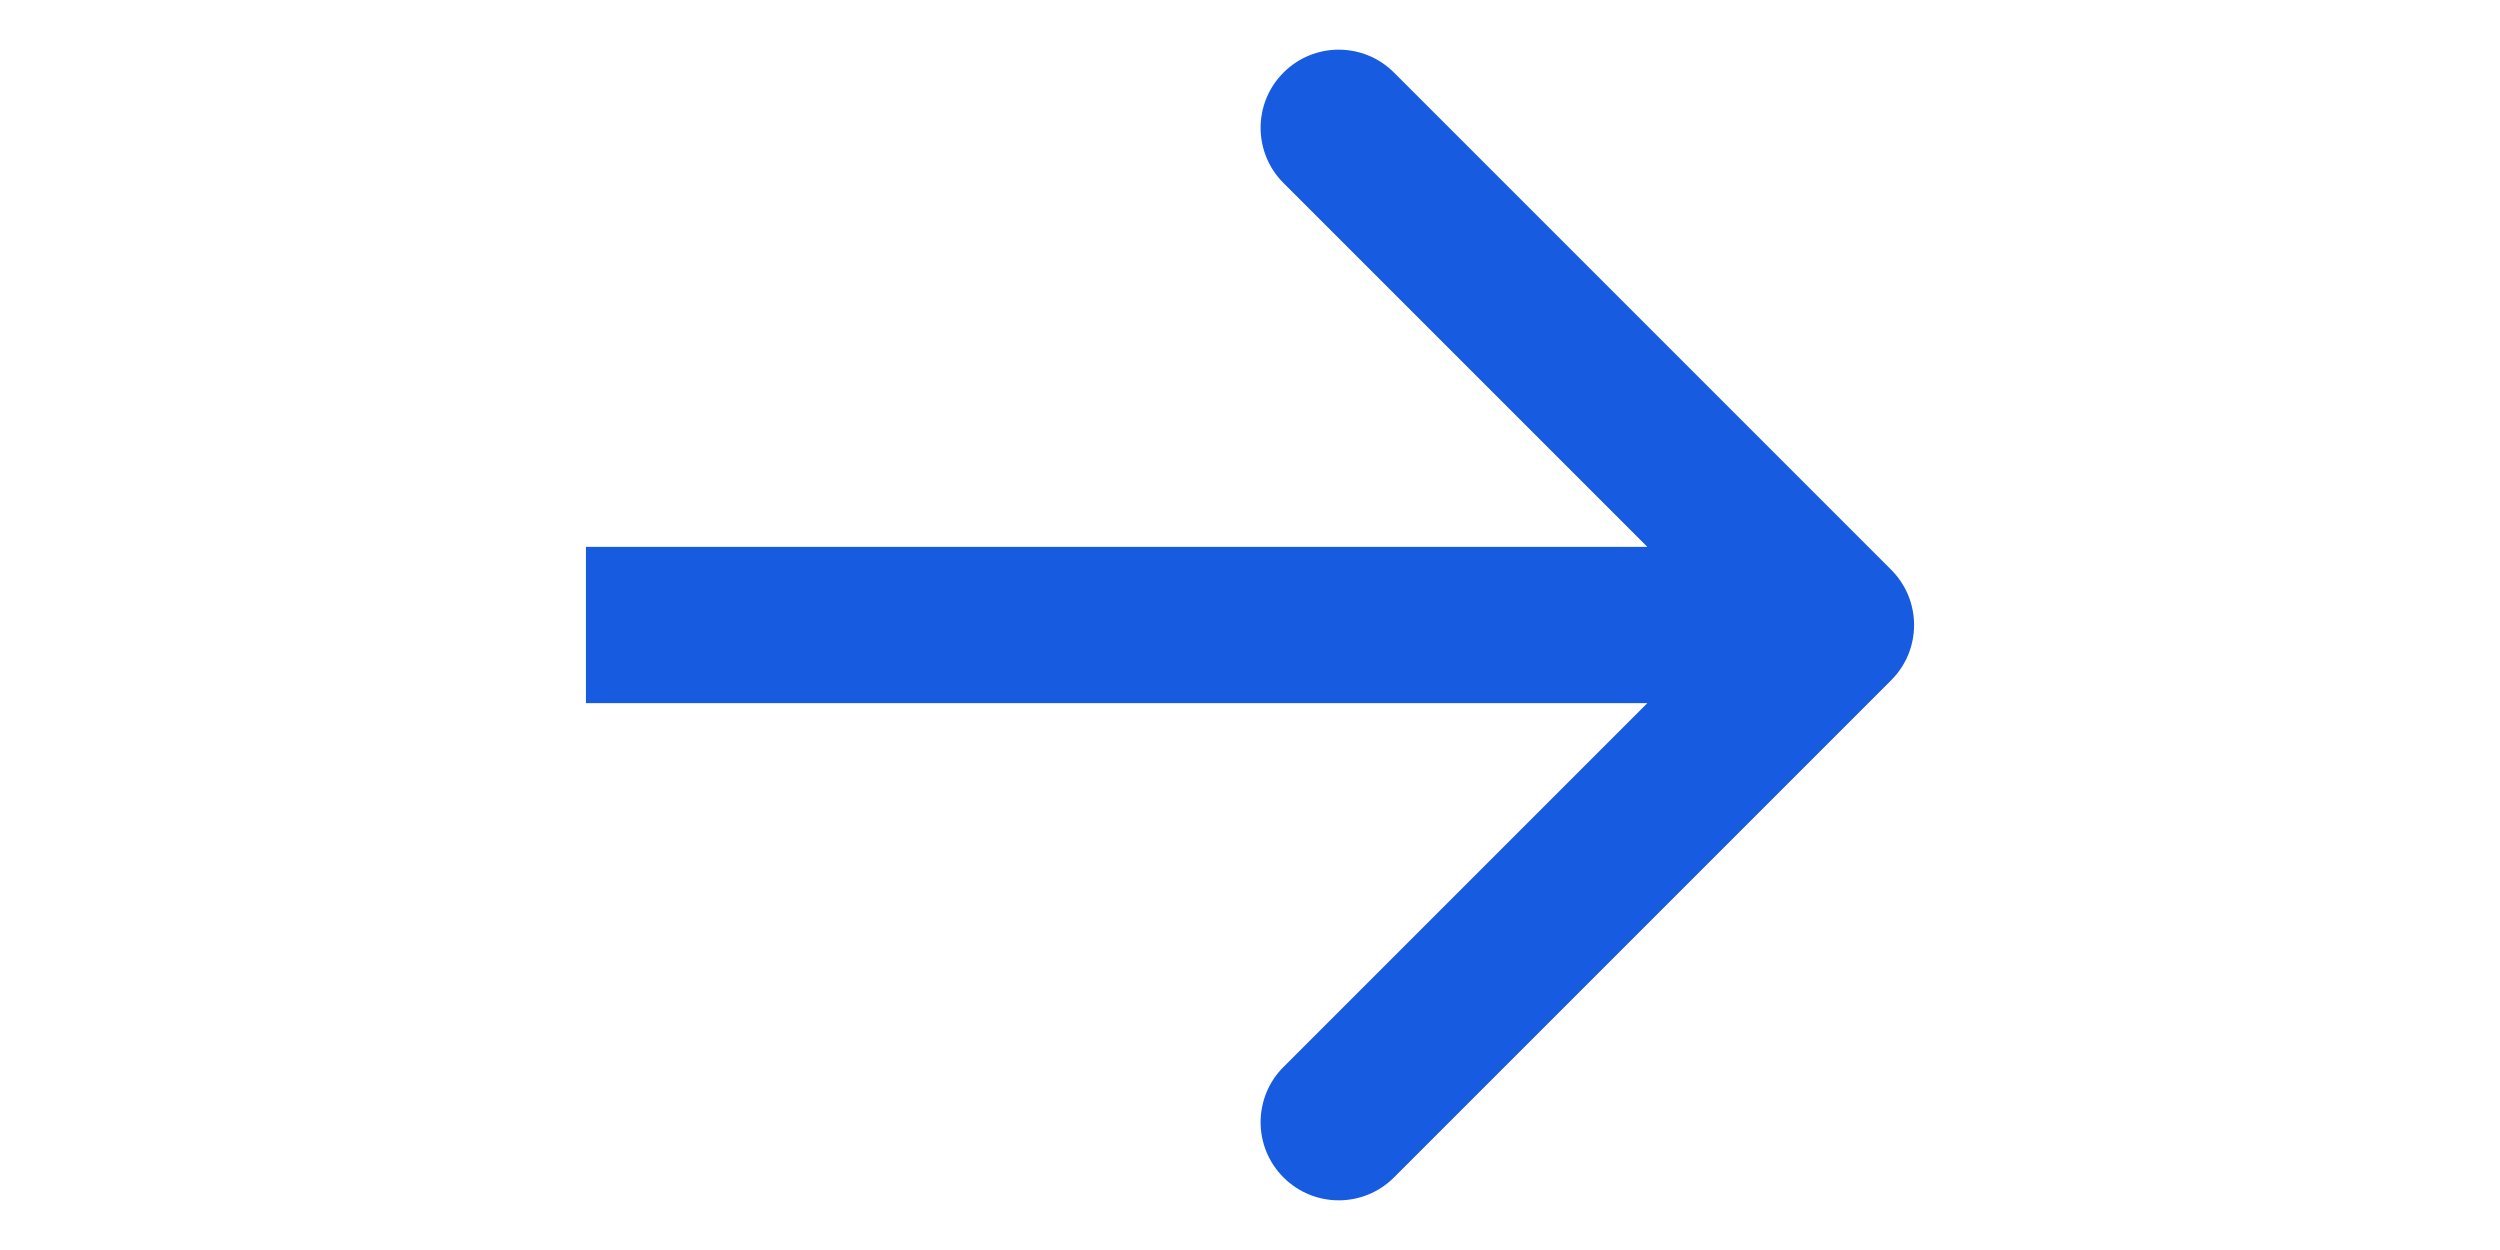
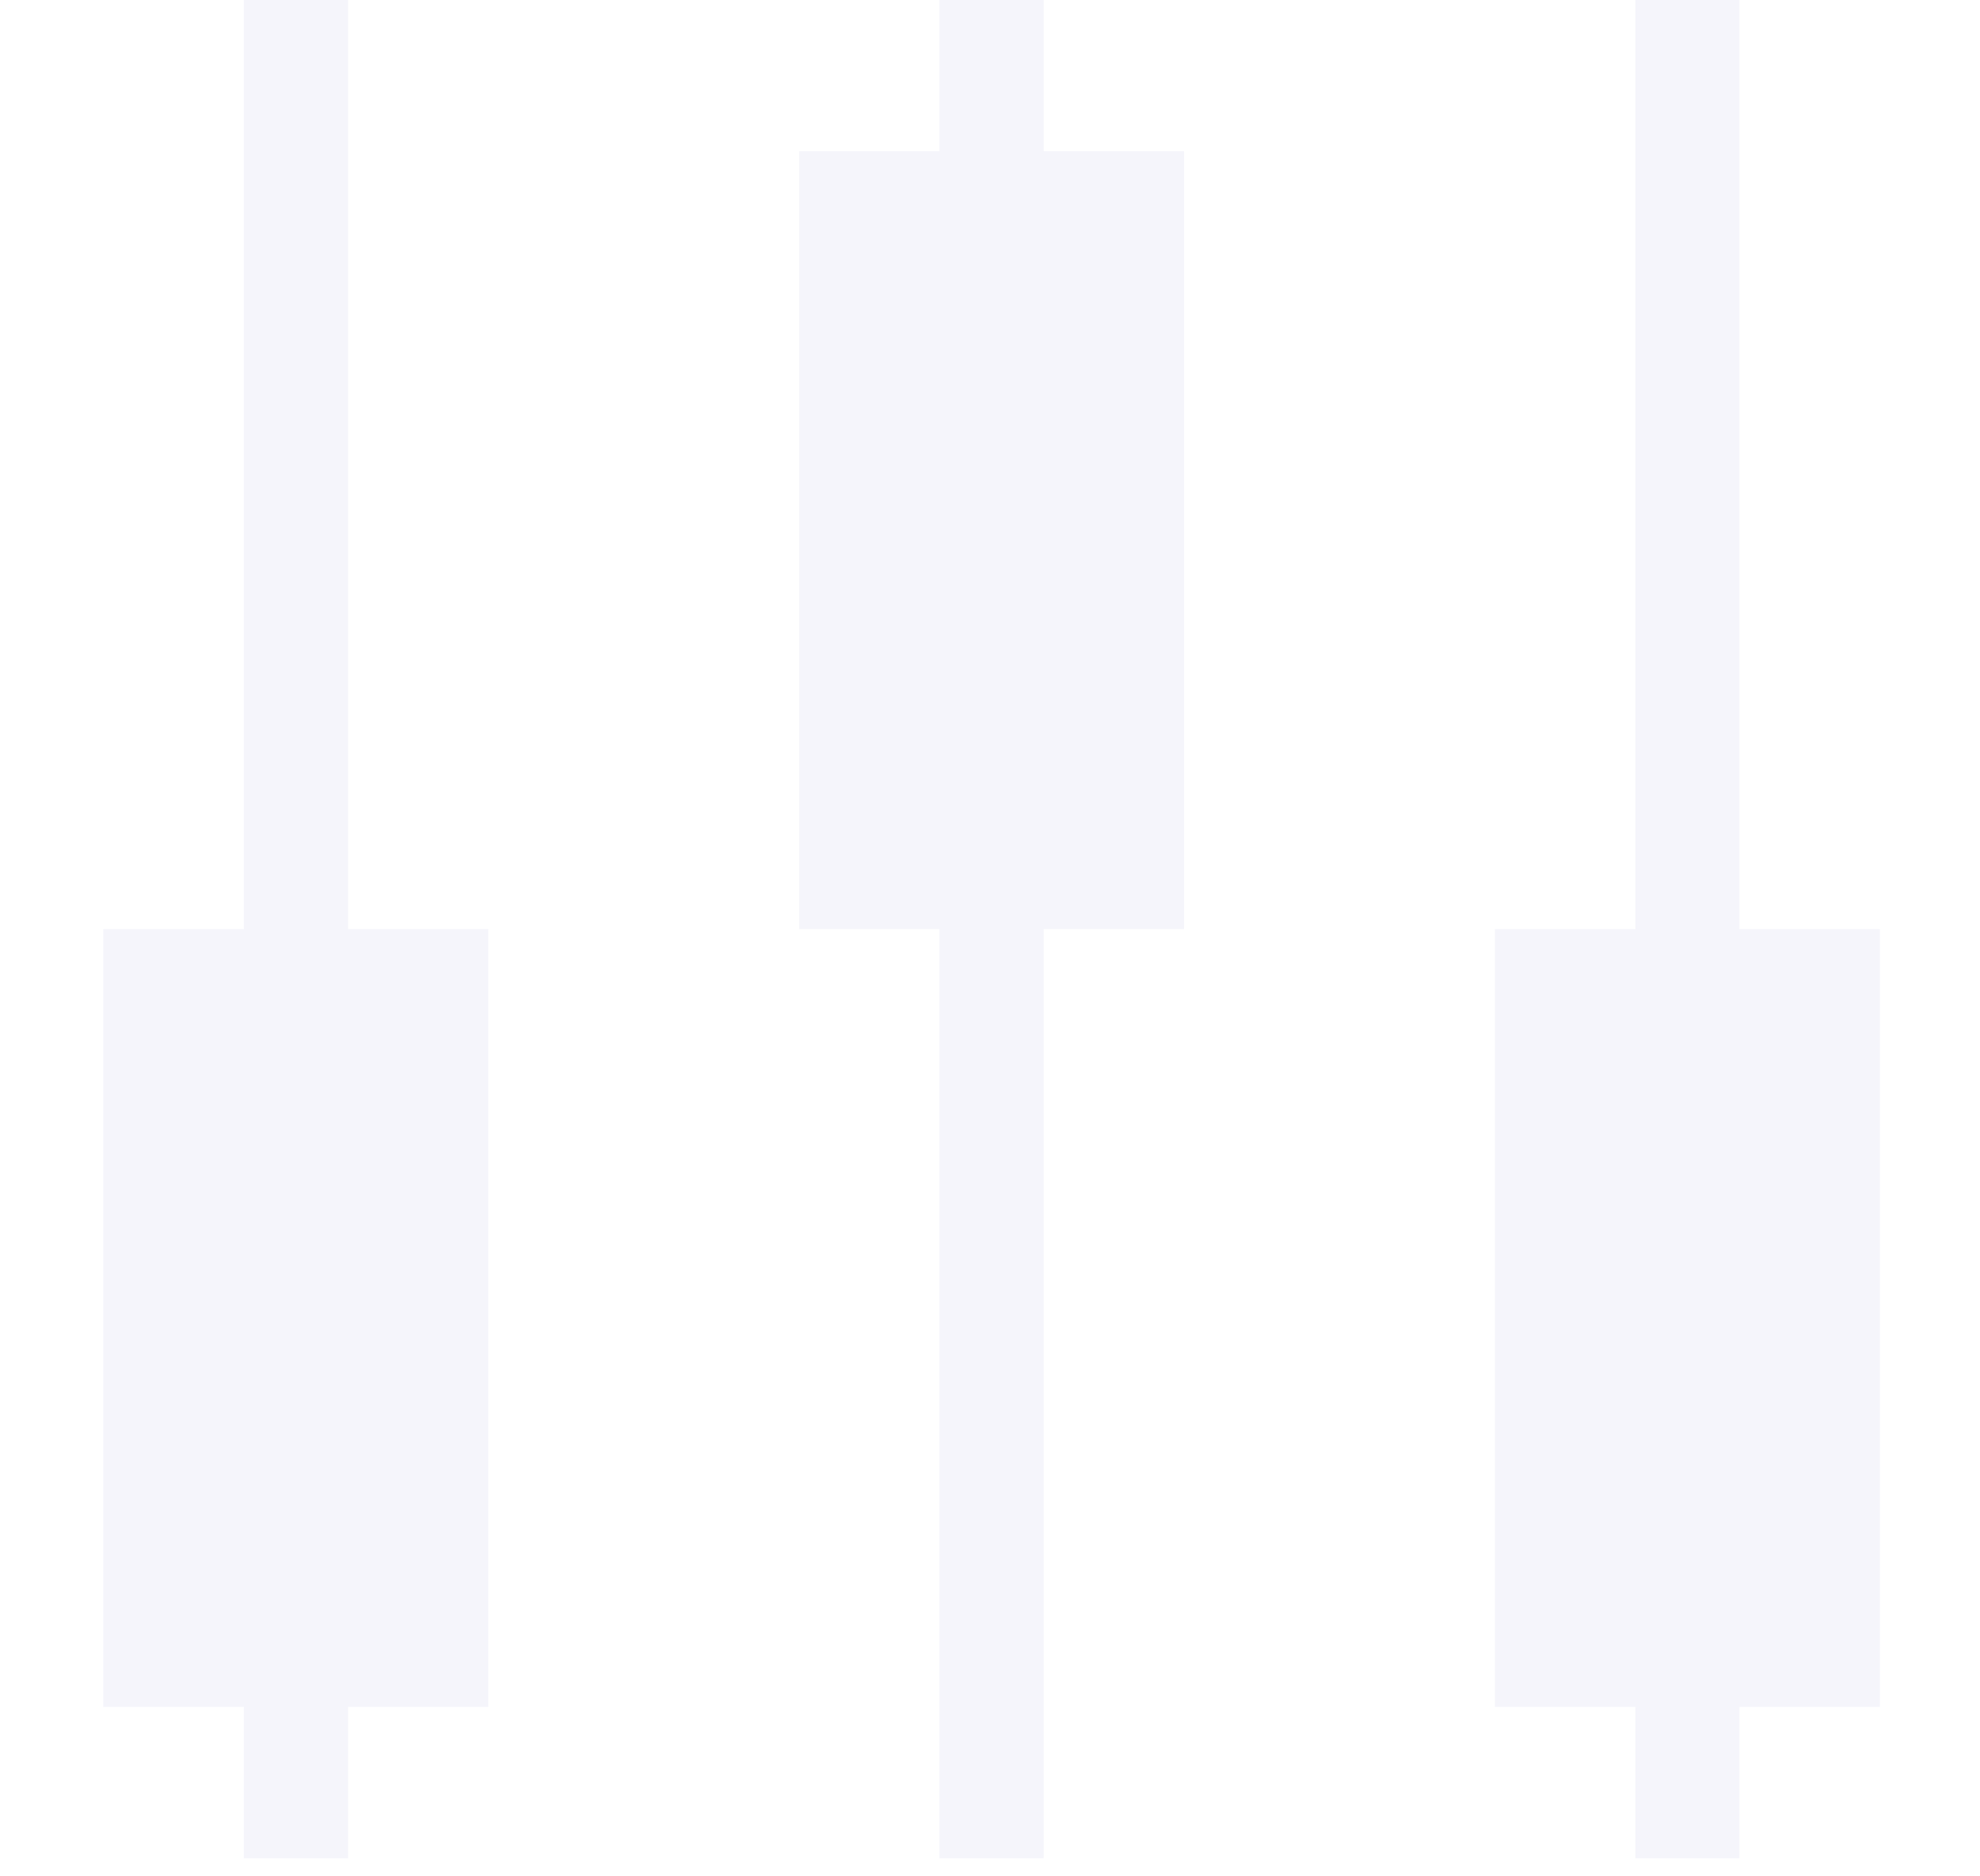
- <svg xmlns="http://www.w3.org/2000/svg" width="20" height="10" viewBox="0 0 17 16" fill="none">
-   <path d="M16.707 8.707C17.098 8.317 17.098 7.683 16.707 7.293L10.343 0.929C9.953 0.538 9.319 0.538 8.929 0.929C8.538 1.319 8.538 1.953 8.929 2.343L14.586 8L8.929 13.657C8.538 14.047 8.538 14.681 8.929 15.071C9.319 15.462 9.953 15.462 10.343 15.071L16.707 8.707ZM0 9H16V7H0V9Z" fill="#165BE0" />
+ <svg xmlns="http://www.w3.org/2000/svg" width="19" height="18" viewBox="0 0 19 18" fill="none">
+   <path fill-rule="evenodd" clip-rule="evenodd" d="M2.34 16.382V17.834H3.34V16.382H4.685V8.917H3.34V0H2.34V8.917H0.991V16.382H2.34Z" fill="#F5F5FB" />
+   <path fill-rule="evenodd" clip-rule="evenodd" d="M15.693 16.382V17.834H16.692V16.382H18.039V8.917H16.692V0H15.693V8.917H14.345V16.382H15.693Z" fill="#F5F5FB" />
+   <path fill-rule="evenodd" clip-rule="evenodd" d="M9.015 8.917V17.834H10.015V8.917H11.362V1.452H10.015V0H9.015V1.452H7.669V8.917H9.015Z" fill="#F5F5FB" />
</svg>
